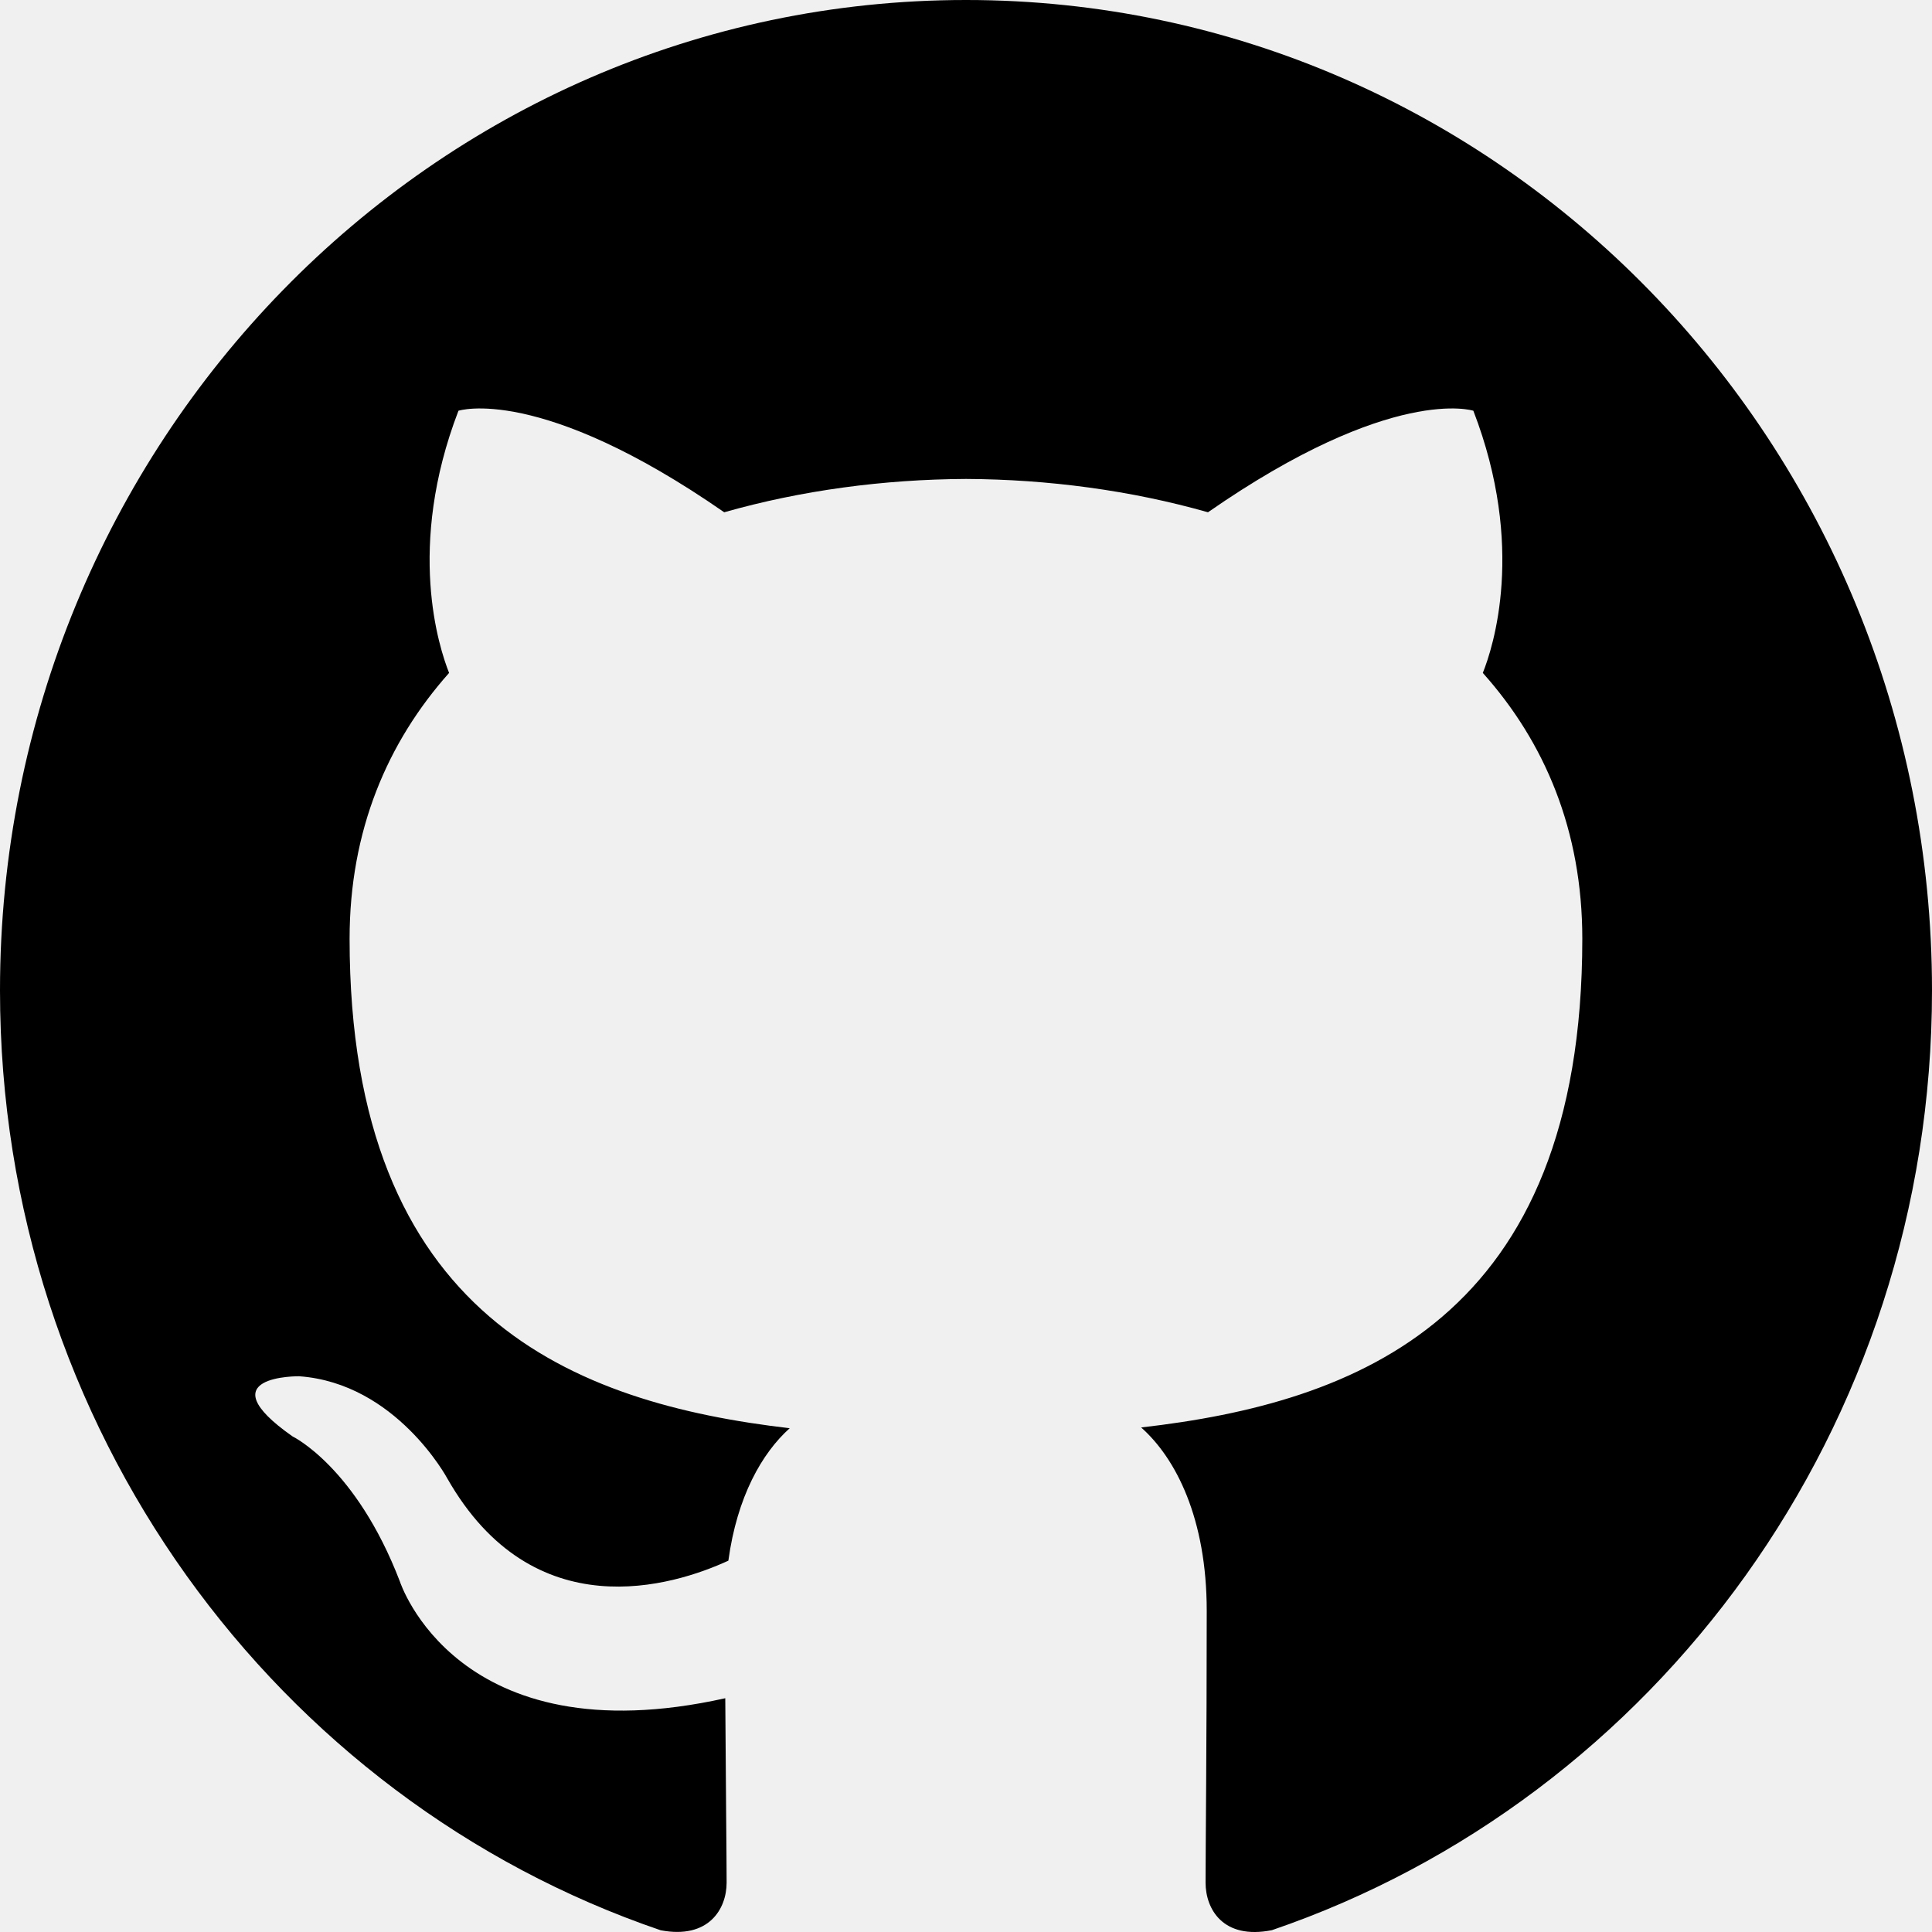
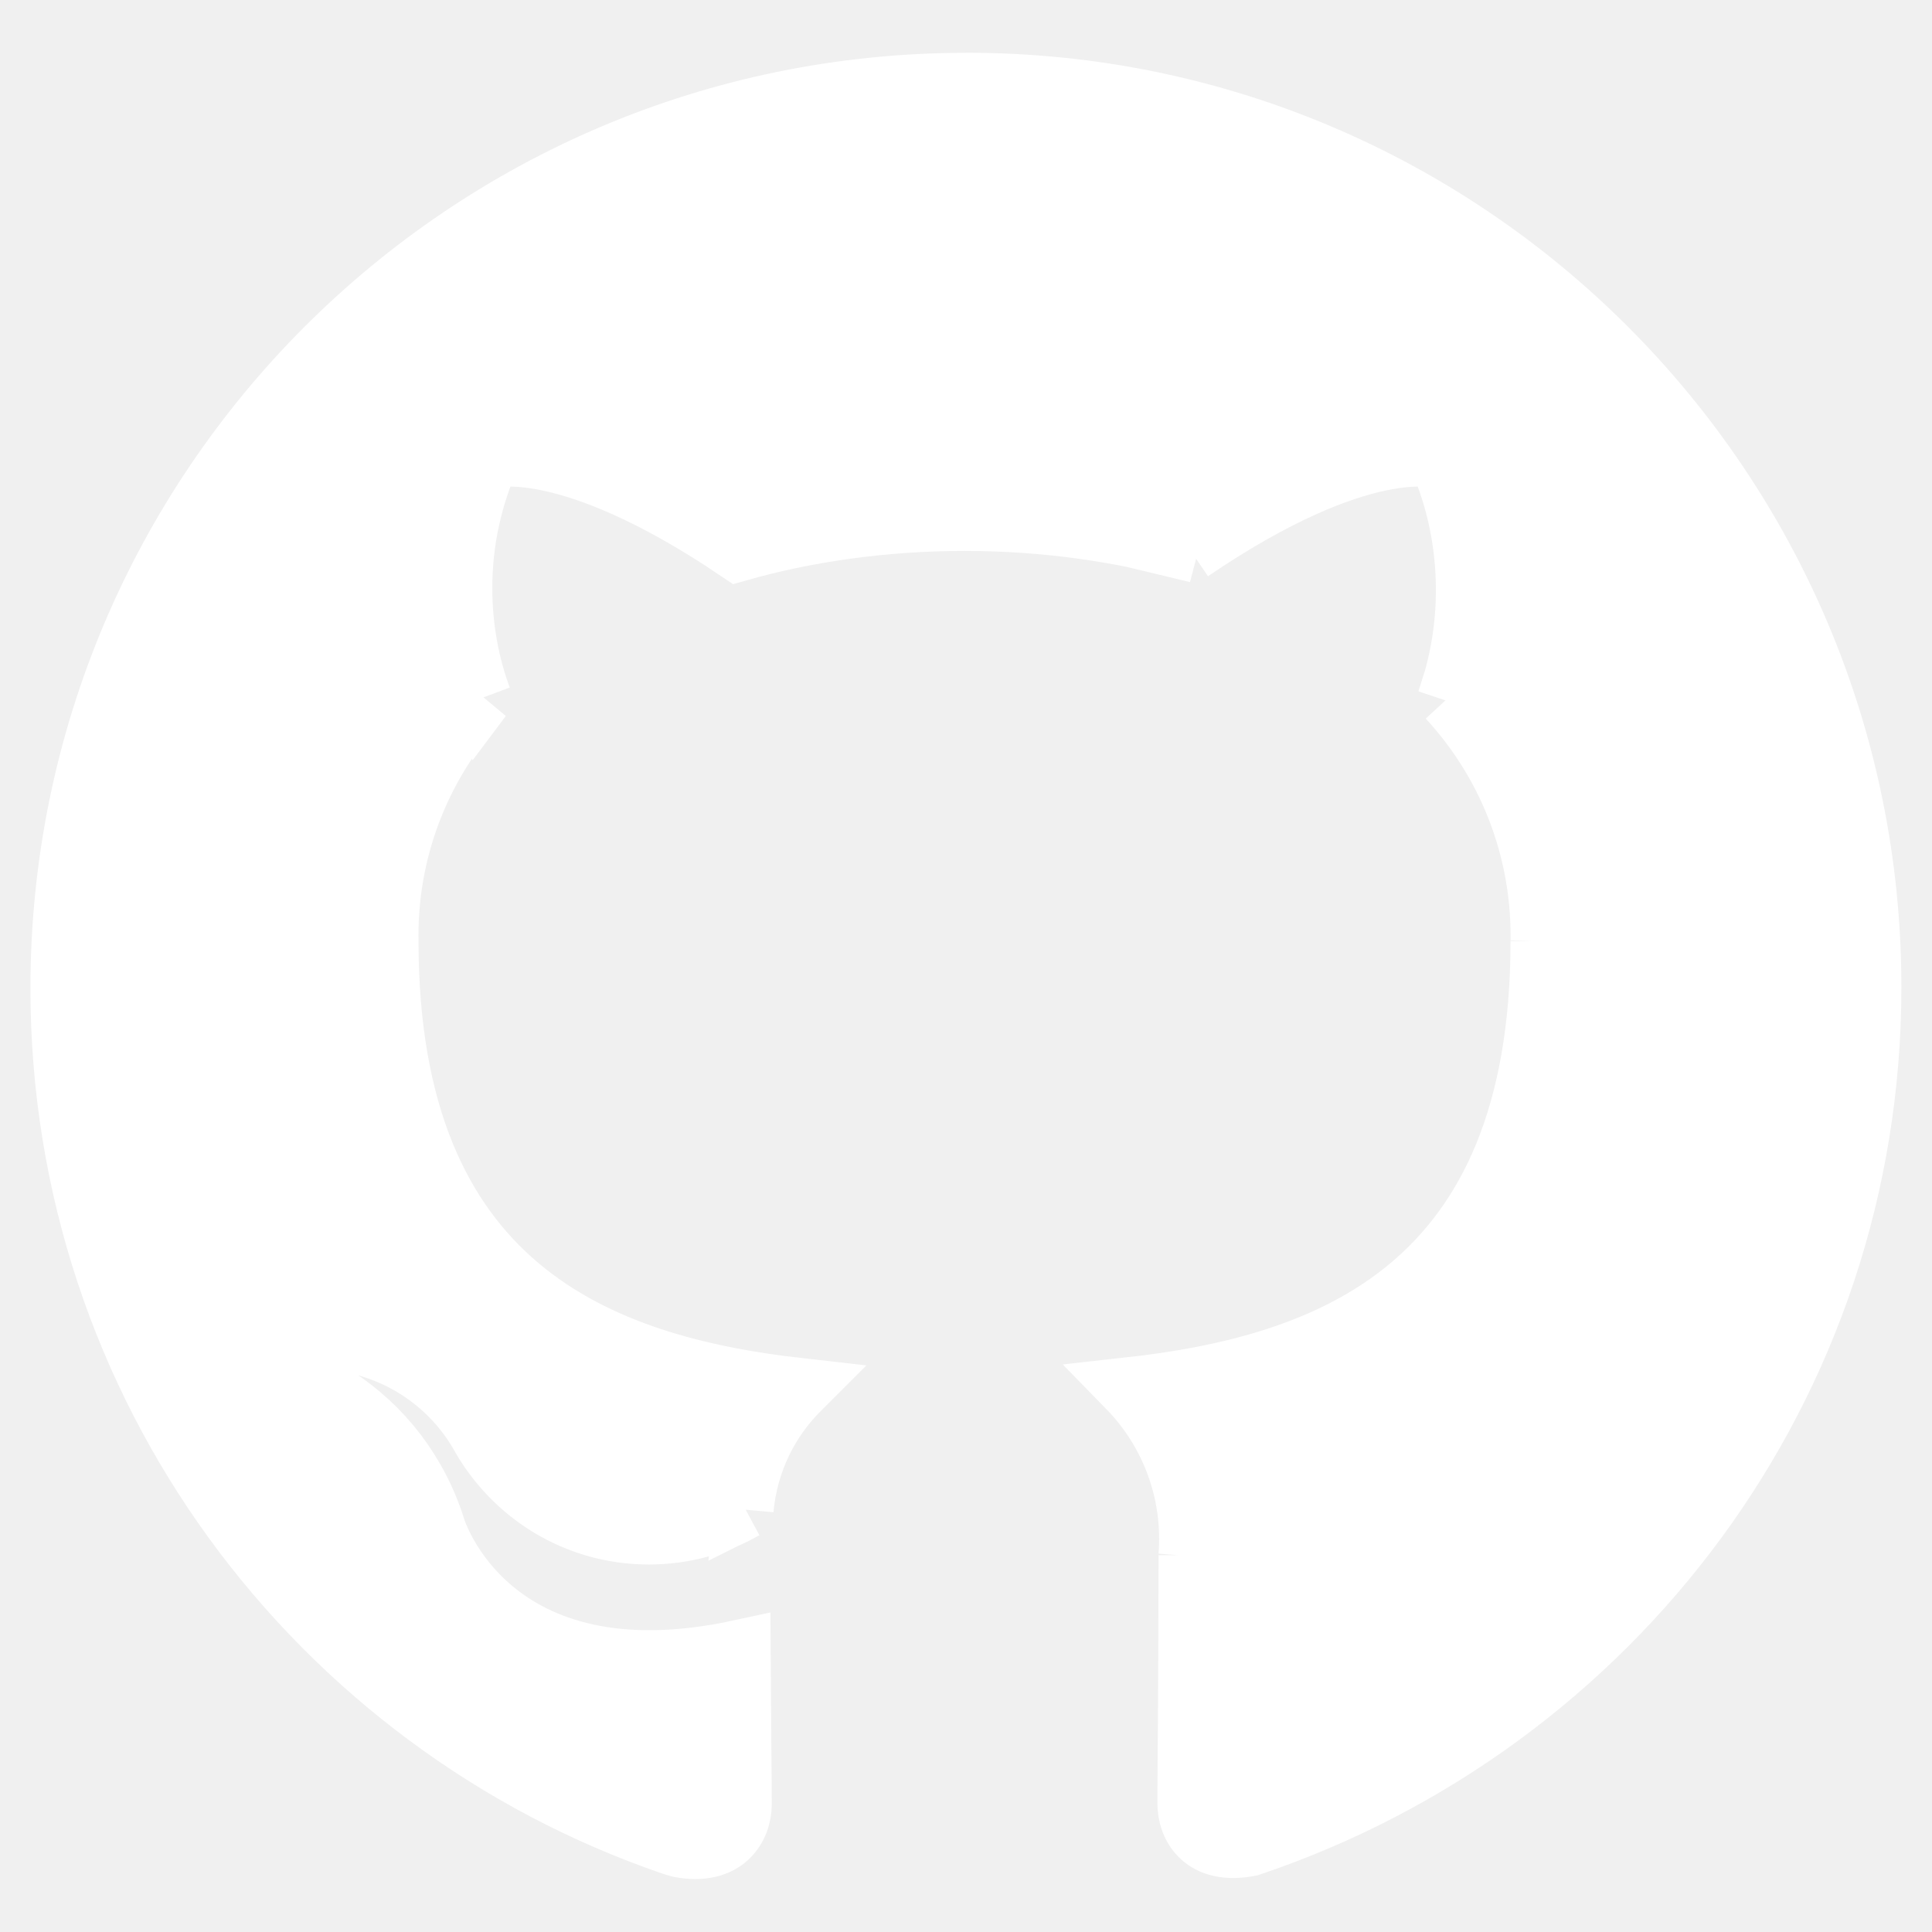
- <svg xmlns="http://www.w3.org/2000/svg" width="800px" height="800px" viewBox="0 0 20 20" version="1.1">
-   <defs>
- 
- </defs>
-   <g id="Page-1" stroke="none" stroke-width="1" fill="none" fill-rule="evenodd">
-     <g id="Dribbble-Light-Preview" transform="translate(-140, -7559)" fill="#000000">
-       <g id="icons" transform="translate(56, 160)">
-         <path d="M94,7399 C99.523,7399 104,7403.59 104,7409.253 C104,7413.782 101.138,7417.624 97.167,7418.981 C96.66,7419.082 96.48,7418.762 96.48,7418.489 C96.48,7418.151 96.492,7417.047 96.492,7415.675 C96.492,7414.719 96.172,7414.095 95.813,7413.777 C98.04,7413.523 100.38,7412.656 100.38,7408.718 C100.38,7407.598 99.992,7406.684 99.35,7405.966 C99.454,7405.707 99.797,7404.664 99.252,7403.252 C99.252,7403.252 98.414,7402.977 96.505,7404.303 C95.706,7404.076 94.85,7403.962 94,7403.958 C93.15,7403.962 92.295,7404.076 91.497,7404.303 C89.586,7402.977 88.746,7403.252 88.746,7403.252 C88.203,7404.664 88.546,7405.707 88.649,7405.966 C88.01,7406.684 87.619,7407.598 87.619,7408.718 C87.619,7412.646 89.954,7413.526 92.175,7413.785 C91.889,7414.041 91.63,7414.493 91.54,7415.156 C90.97,7415.418 89.522,7415.871 88.63,7414.304 C88.63,7414.304 88.101,7413.319 87.097,7413.247 C87.097,7413.247 86.122,7413.234 87.029,7413.87 C87.029,7413.87 87.684,7414.185 88.139,7415.37 C88.139,7415.37 88.726,7417.2 91.508,7416.58 C91.513,7417.437 91.522,7418.245 91.522,7418.489 C91.522,7418.76 91.338,7419.077 90.839,7418.982 C86.865,7417.627 84,7413.783 84,7409.253 C84,7403.59 88.478,7399 94,7399" id="github-[#142]">
- 
- </path>
-       </g>
-     </g>
+ <svg xmlns="http://www.w3.org/2000/svg" fill="#ffffff" viewBox="0 0 32 32" version="1.1" stroke="#ffffff">
+   <g id="SVGRepo_bgCarrier" stroke-width="0" />
+   <g id="SVGRepo_tracerCarrier" stroke-linecap="round" stroke-linejoin="round" />
+   <g id="SVGRepo_iconCarrier">
+     <path d="M16 1.375c-8.282 0-14.996 6.714-14.996 14.996 0 6.585 4.245 12.18 10.148 14.195l0.106 0.031c0.75 0.141 1.025-0.322 1.025-0.721 0-0.356-0.012-1.3-0.019-2.549-4.171 0.905-5.051-2.012-5.051-2.012-0.288-0.925-0.878-1.685-1.653-2.184l-0.016-0.009c-1.358-0.93 0.105-0.911 0.105-0.911 0.987 0.139 1.814 0.718 2.289 1.53l0.008 0.015c0.554 0.995 1.6 1.657 2.801 1.657 0.576 0 1.116-0.152 1.582-0.419l-0.016 0.008c0.072-0.791 0.421-1.489 0.949-2.005l0.001-0.001c-3.33-0.375-6.831-1.665-6.831-7.41-0-0.027-0.001-0.058-0.001-0.089 0-1.521 0.587-2.905 1.547-3.938l-0.003 0.004c-0.203-0.542-0.321-1.168-0.321-1.821 0-0.777 0.166-1.516 0.465-2.182l-0.014 0.034s1.256-0.402 4.124 1.537c1.124-0.321 2.415-0.506 3.749-0.506s2.625 0.185 3.849 0.53l-0.1-0.024c2.849-1.939 4.105-1.537 4.105-1.537 0.285 0.642 0.451 1.39 0.451 2.177 0 0.642-0.11 1.258-0.313 1.83l0.012-0.038c0.953 1.032 1.538 2.416 1.538 3.937 0 0.031-0 0.061-0.001 0.091l0-0.005c0 5.761-3.505 7.029-6.842 7.398 0.632 0.647 1.022 1.532 1.022 2.509 0 0.093-0.004 0.186-0.011 0.278l0.001-0.012c0 2.007-0.019 3.619-0.019 4.106 0 0.394 0.262 0.862 1.031 0.712 6.028-2.029 10.292-7.629 10.292-14.226 0-8.272-6.706-14.977-14.977-14.977-0.006 0-0.013 0-0.019 0h0.001z" />
  </g>
</svg>
